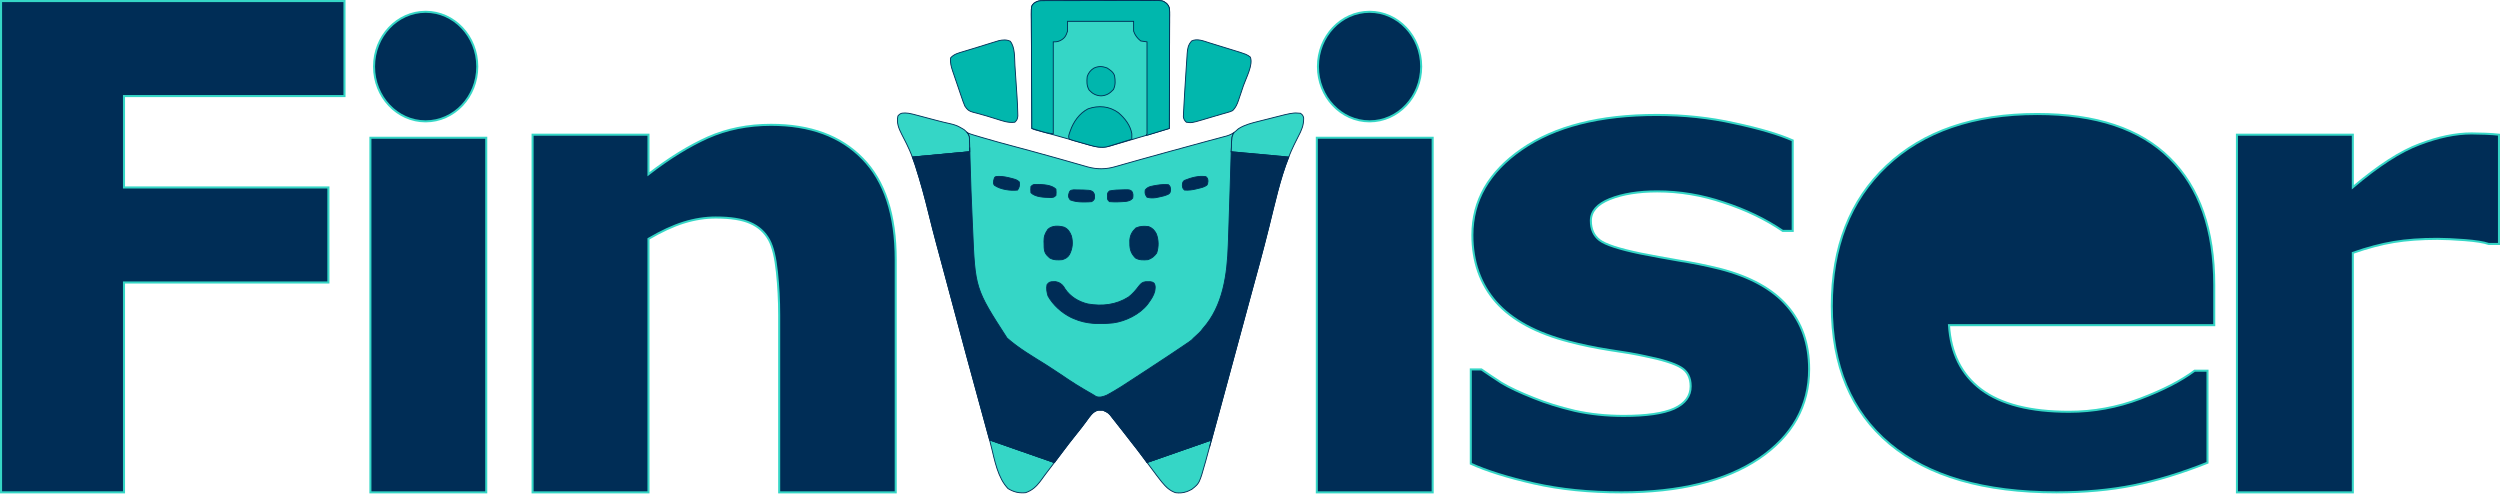
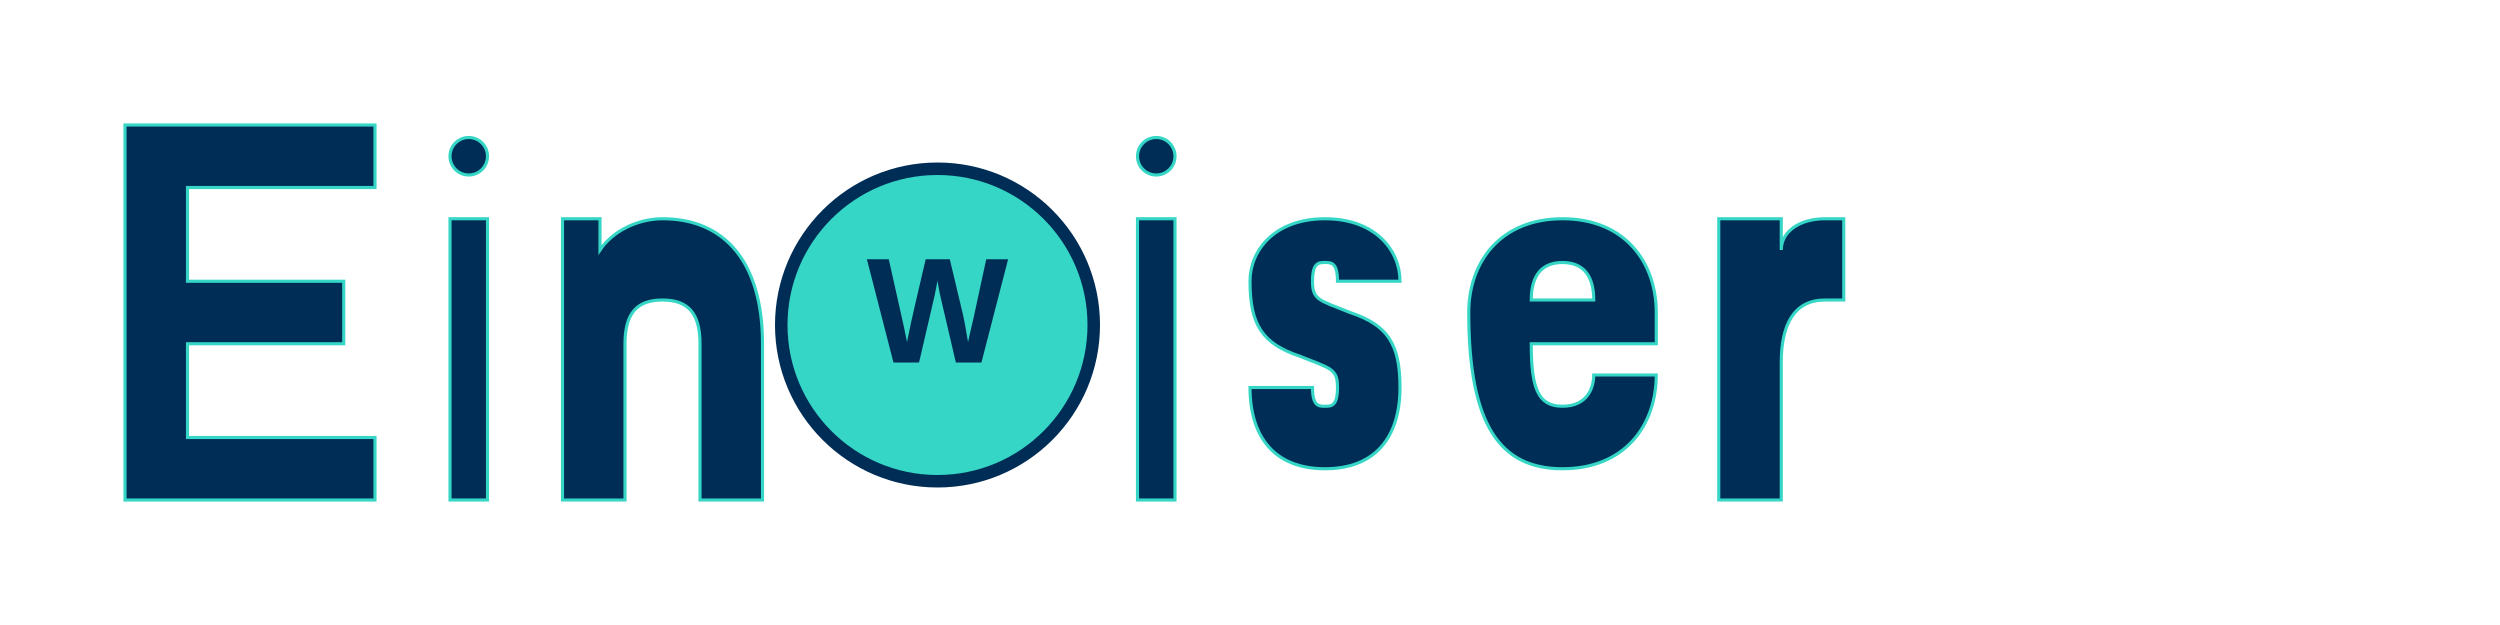
- <svg xmlns="http://www.w3.org/2000/svg" width="324.517mm" height="64.044mm" viewBox="0 0 324.517 64.044" version="1.1" id="svg1" xml:space="preserve">
-   <defs id="defs1">
-     <rect x="24.774" y="423.187" width="227.275" height="321.605" id="rect68" />
-     <rect x="57.088" y="568.045" width="98.019" height="78.234" id="rect67" />
-   </defs>
-   <g id="layer1" transform="translate(-44.70507,-20.58306)">
-     <path style="font-weight:bold;font-size:85.121px;line-height:1.6;-inkscape-font-specification:'sans-serif Bold';text-align:center;text-anchor:middle;fill:#002d56;fill-opacity:1;stroke:#35d6c6;stroke-width:0.266;stroke-opacity:1" d="m 369.089,52.249 h -1.337 q -0.961,-0.331 -3.092,-0.496 -2.131,-0.165 -3.552,-0.165 -3.218,0 -5.683,0.413 -2.465,0.413 -5.307,1.406 V 84.494 H 335.075 V 38.069 h 15.043 v 6.821 q 4.973,-4.217 8.65,-5.581 3.677,-1.406 6.769,-1.406 0.794,0 1.797,0.041 1.003,0.041 1.755,0.124 z" id="logor" />
-     <g id="logoe" transform="translate(-19.99447,-9.152622)" style="stroke:#35d6c6;stroke-opacity:1">
-       <path style="font-weight:bold;font-size:85.121px;line-height:1.6;-inkscape-font-specification:'sans-serif Bold';text-align:center;text-anchor:middle;fill:#002d56;fill-opacity:1;stroke:#35d6c6;stroke-width:0.266;stroke-opacity:1" d="m 352.124,71.943 h -34.432 q 0.334,5.457 4.179,8.351 3.886,2.894 11.408,2.894 4.764,0 9.235,-1.695 4.471,-1.695 7.062,-3.638 h 1.671 v 11.947 q -5.098,2.026 -9.611,2.935 -4.513,0.909 -9.987,0.909 -14.124,0 -21.646,-6.284 -7.522,-6.284 -7.522,-17.9 0,-11.493 7.104,-18.19 7.146,-6.738 19.556,-6.738 11.45,0 17.216,5.746 5.767,5.705 5.767,16.453 z" id="path8" />
-       <path style="font-weight:bold;font-size:85.121px;line-height:1.6;-inkscape-font-specification:'sans-serif Bold';text-align:center;text-anchor:middle;fill:none;stroke:none" d="m 337.165,63.22 q -0.125,-4.671 -2.34,-7.028 -2.215,-2.356 -6.895,-2.356 -4.346,0 -7.146,2.232 -2.8,2.232 -3.134,7.152 z" id="path9" />
-     </g>
-     <path style="font-weight:bold;font-size:85.121px;line-height:1.6;-inkscape-font-specification:'sans-serif Bold';text-align:center;text-anchor:middle;fill:#002d56;fill-opacity:1;stroke:#35d6c6;stroke-width:0.266;stroke-opacity:1" d="m 279.542,68.495 q 0,7.193 -6.519,11.617 -6.519,4.382 -17.843,4.382 -6.268,0 -11.366,-1.158 -5.098,-1.158 -8.19,-2.563 v -12.237 h 1.379 q 1.128,0.785 2.591,1.736 1.504,0.909 4.22,1.984 2.34,0.951 5.307,1.654 2.967,0.661 6.352,0.661 4.429,0 6.561,-0.951 2.131,-0.992 2.131,-2.894 0,-1.695 -1.254,-2.439 -1.254,-0.785 -4.764,-1.488 -1.671,-0.372 -4.555,-0.785 -2.842,-0.455 -5.182,-1.075 -6.393,-1.654 -9.486,-5.126 -3.092,-3.514 -3.092,-8.723 0,-6.697 6.393,-11.121 6.435,-4.465 17.551,-4.465 5.265,0 10.071,1.075 4.847,1.034 7.563,2.232 V 50.554 h -1.295 q -3.343,-2.274 -7.647,-3.679 -4.262,-1.447 -8.65,-1.447 -3.635,0 -6.143,0.992 -2.465,0.992 -2.465,2.811 0,1.654 1.128,2.522 1.128,0.868 5.307,1.736 2.298,0.455 4.931,0.909 2.674,0.413 5.349,1.075 5.934,1.53 8.775,4.837 2.842,3.266 2.842,8.185 z" id="logos" />
-     <path style="font-weight:bold;font-size:85.121px;line-height:1.6;-inkscape-font-specification:'sans-serif Bold';text-align:center;text-anchor:middle;fill:#002d56;fill-opacity:1;stroke:#35d6c6;stroke-width:0.266;stroke-opacity:1" d="M 160.975,84.494 H 145.848 V 61.468 q 0,-2.811 -0.292,-5.581 -0.293,-2.811 -1.003,-4.134 -0.836,-1.53 -2.465,-2.232 -1.588,-0.703 -4.471,-0.703 -2.048,0 -4.179,0.661 -2.089,0.661 -4.555,2.108 V 84.494 H 113.839 V 38.069 h 15.043 v 5.126 q 4.012,-3.101 7.689,-4.754 3.719,-1.654 8.232,-1.654 7.605,0 11.867,4.382 4.304,4.382 4.304,13.105 z" id="logon" />
-     <path style="font-weight:bold;font-size:85.121px;line-height:1.6;-inkscape-font-specification:'sans-serif Bold';text-align:center;text-anchor:middle;fill:#002d56;fill-opacity:1;stroke:#35d6c6;stroke-width:0.271;stroke-opacity:1" d="M 89.422,33.053 H 60.801 V 44.917 H 87.333 V 57.252 H 60.801 V 84.492 H 44.84 v -63.773 h 44.582 z" id="logof" />
-     <g id="logomasscot" transform="matrix(0.1158861,0,0,0.1158861,128.2338,-5.620602)" style="mix-blend-mode:normal;stroke:#002d56;stroke-width:1.001;stroke-dasharray:none;stroke-opacity:1">
-       <path id="lefthand" d="M -2.324,34.23 C 0.101,39.102 2.253,43.992 4.18,49 h 0.572 l 63.705,-5.895 -0.027,-4.809 -0.133,-5.32 -0.002,-0.047 L 68,26 66.588,22.961 c -0.042,-0.068 -0.088,-0.131 -0.131,-0.197 l -0.901,-1.225 C 65.343,21.368 64.595,20.538 64.377,20.34 64.196,20.138 63.318,19.41 63.177,19.255 62.279,18.534 61.987,18.054 60.758,17.5 L 59.455,16.758 58.125,16 C 57.488,15.626 56.856,15.282 56.225,14.965 L 54.665,14.215 54.02,13.957 C 52.463,13.314 50.887,12.797 49.236,12.348 48.302,12.095 47.345,11.864 46.355,11.641 41.541,10.59 36.773,9.445 32.01,8.184 30.337,7.739 28.664,7.294 26.99,6.854 24.41,6.175 21.83,5.496 19.25,4.812 16.65,4.114 14.048,3.415 11.443,2.732 L 8.953,2.082 C 5.981,1.27 3.038,0.52 0,0 -1.415,-0.134 -2.728,-0.292 -3.959,-0.35 l -3.34,0.221 c -0.27,0.06 -0.536,0.132 -0.799,0.221 -0.069,0.023 -0.137,0.049 -0.205,0.074 -0.286,0.105 -0.568,0.224 -0.846,0.369 -0.017,0.009 -0.034,0.02 -0.051,0.029 -0.273,0.145 -0.541,0.314 -0.807,0.502 -0.048,0.034 -0.097,0.066 -0.145,0.102 -0.255,0.189 -0.507,0.405 -0.756,0.639 -0.317,0.297 -0.629,0.629 -0.938,1.006 -0.019,0.024 -0.039,0.041 -0.059,0.064 l -0.105,0.178 c -0.123,0.551 -0.182,1.082 -0.262,1.619 -0.056,0.381 -0.146,0.772 -0.182,1.146 -0.049,0.51 -0.039,1.004 -0.051,1.504 -0.01,0.398 -0.049,0.805 -0.037,1.197 0.011,0.364 0.067,0.717 0.096,1.076 0.041,0.51 0.064,1.024 0.139,1.525 0.051,0.345 0.141,0.682 0.207,1.023 0.098,0.505 0.181,1.013 0.309,1.512 0.003,0.012 0.007,0.023 0.01,0.035 0.424,1.652 1.004,3.276 1.688,4.902 0.697,1.657 1.502,3.315 2.359,5.004 1.545,2.925 3.041,5.865 4.514,8.826 z" transform="translate(297,353)" style="fill:#35d6c6;fill-opacity:1;stroke:#002d56;stroke-width:1.001;stroke-dasharray:none;stroke-opacity:1" />
-       <path id="leftleg" d="M 163.232,391.201 90.691,365.863 c 4.301,15.599 7.01,36.165 16.867,49.945 0.21,0.294 0.43,0.579 0.646,0.867 0.992,1.316 2.029,2.591 3.17,3.762 1.573,0.936 3.109,1.727 4.641,2.387 0.409,0.176 0.819,0.324 1.229,0.48 0.333,0.127 0.666,0.268 1,0.383 0.462,0.158 0.929,0.283 1.395,0.416 0.3,0.086 0.598,0.184 0.9,0.26 l 0.375,0.076 c 0.852,0.2 1.713,0.365 2.59,0.482 l 0.885,0.092 c 0.615,0.063 1.246,0.093 1.881,0.115 1.518,0.056 3.07,0.041 4.73,-0.129 3.733,-1.244 6.77,-3.029 9.451,-5.229 0.628,-0.515 1.215,-1.083 1.807,-1.645 0.383,-0.364 0.78,-0.711 1.15,-1.094 0.301,-0.31 0.583,-0.654 0.877,-0.977 1.738,-1.91 3.384,-3.972 5.012,-6.264 0.537,-0.761 1.078,-1.518 1.625,-2.271 l 1.895,-2.576 2.379,-3.16 c 0.841,-1.107 1.686,-2.212 2.531,-3.316 1.849,-2.412 3.665,-4.85 5.506,-7.268 z" transform="translate(297,353)" style="fill:#35d6c6;fill-opacity:1;stroke:#002d56;stroke-width:1.001;stroke-dasharray:none;stroke-opacity:1" />
-       <path id="rightleg" d="m 337.189,373.365 c 0.675,-2.485 1.351,-4.971 2.029,-7.455 l -72.225,25.227 c 3.544,4.811 7.08,9.626 10.729,14.361 l 1.84,2.377 c 1.294,1.682 2.565,3.356 3.867,4.975 0.484,0.601 1.012,1.138 1.508,1.721 1.508,1.773 3.043,3.506 4.764,5.006 0.399,0.348 0.83,0.66 1.246,0.988 0.379,0.299 0.742,0.617 1.137,0.898 0.377,0.269 0.791,0.498 1.184,0.75 0.469,0.3 0.921,0.619 1.414,0.893 0.385,0.213 0.808,0.383 1.209,0.578 0.553,0.27 1.089,0.559 1.674,0.793 0.493,0.191 0.999,0.359 1.521,0.508 0.128,0.025 0.241,0.039 0.361,0.059 0.403,0.05 0.796,0.082 1.189,0.115 0.155,-3.2e-4 0.299,-0.007 0.428,-0.023 0.236,0.044 0.497,0.081 0.764,0.113 0.183,0.008 0.36,0.001 0.541,0.006 0.843,0.02 1.669,5.2e-4 2.48,-0.057 0.261,-0.018 0.521,-0.036 0.779,-0.062 0.961,-0.098 1.91,-0.232 2.844,-0.438 0.012,-0.003 0.025,-0.003 0.037,-0.006 0.469,-0.114 0.88,-0.241 1.23,-0.383 0.386,-0.063 0.818,-0.178 1.271,-0.316 0.199,-0.065 0.398,-0.143 0.598,-0.213 0.552,-0.194 1.105,-0.421 1.658,-0.652 1.253,-0.524 2.509,-1.106 3.795,-1.814 2.173,-1.711 3.792,-2.996 5.133,-4.342 0.2,-0.201 0.386,-0.402 0.574,-0.604 0.123,-0.134 0.251,-0.267 0.369,-0.404 0.407,-0.472 0.786,-0.968 1.146,-1.496 0.09,-0.132 0.176,-0.273 0.264,-0.41 0.32,-0.498 0.63,-1.026 0.93,-1.607 0.039,-0.076 0.08,-0.144 0.119,-0.223 0.123,-0.245 0.246,-0.661 0.367,-0.924 0.771,-1.668 1.542,-3.807 2.389,-6.482 1.22,-3.83 2.537,-8.455 4.523,-15.643 0.492,-1.82 0.984,-3.641 1.482,-5.459 0.946,-3.44 1.887,-6.883 2.822,-10.326 0.003,-0.009 0.005,-0.018 0.008,-0.027 z" transform="translate(297,353)" style="fill:#35d6c6;fill-opacity:1;stroke:#002d56;stroke-width:1.001;stroke-dasharray:none;stroke-opacity:1" />
-       <path id="Pocket" d="M 425.748,49 H 425 l -63.707,-5.895 0.256,-5.199 0.035,-4.979 0.666,-6.027 c 0.033,-0.151 0.045,-0.313 0.082,-0.463 l 1.154,-3.217 0.002,-0.002 c 0.002,-0.002 0.004,-0.006 0.006,-0.008 v -0.002 l 0.002,-0.002 1.246,-1.9 c -2.69,1.97 -5.465,3.273 -9.297,4.34 L 352.562,26.375 c -2.155,0.587 -4.31,1.173 -6.465,1.758 -3.601,0.946 -7.2,1.896 -10.793,2.875 -6.045,1.663 -12.091,3.323 -18.143,4.963 -7.689,2.083 -15.373,4.181 -23.053,6.297 -3.302,0.91 -6.604,1.821 -9.908,2.727 -8.027,2.196 -16.055,4.392 -24.061,6.666 -3.993,1.136 -7.985,2.264 -11.982,3.385 -1.949,0.546 -3.898,1.094 -5.846,1.643 -2.748,0.794 -5.495,1.587 -8.25,2.357 l -2.574,0.717 c -10.589,3.136 -20.641,3.159 -31.297,0.207 l -3.074,-0.906 c -3.508,-0.986 -7.014,-1.976 -10.516,-2.986 -3.149,-0.909 -6.301,-1.807 -9.455,-2.697 -1.302,-0.367 -2.604,-0.735 -3.906,-1.102 l -1.977,-0.557 c -2.003,-0.565 -4.004,-1.131 -6.006,-1.699 -9.417,-2.674 -18.846,-5.29 -28.299,-7.832 L 134.977,41.656 C 129.818,40.268 124.66,38.883 119.5,37.5 106.622,34.06 93.757,30.588 80.982,26.777 L 77.469,25.719 74.107,24.727 71.014,23.779 c -2.449,-0.741 -4.181,-1.261 -6.039,-2.744 l 1.482,1.729 c 0.043,0.066 0.089,0.13 0.131,0.197 L 68,26 l 0.295,6.93 0.002,0.047 0.133,5.32 0.027,4.809 L 4.752,49 H 4.18 c 1.052,2.734 2.037,5.503 2.961,8.324 L 8,60 c 5.542,17.133 10.205,34.409 14.508,51.887 2.818,11.454 5.707,22.879 8.779,34.268 l 0.65,2.408 c 0.931,3.444 1.862,6.888 2.793,10.332 2.294,8.474 4.569,16.953 6.834,25.436 15.61,58.478 31.278,116.944 47.4,175.283 0.576,2.083 1.152,4.167 1.727,6.25 l 72.541,25.338 c 3.195,-4.196 6.404,-8.381 9.555,-12.611 4.287,-5.757 8.644,-11.44 13.15,-17.027 2.626,-3.243 5.243,-6.488 7.773,-9.807 l 1.758,-2.334 c 1.158,-1.535 2.314,-3.072 3.469,-4.609 3.655,-4.945 7.178,-11.052 13.598,-12.309 l 2.527,0.059 2.535,0.004 c 6.437,2.898 6.437,2.897 10.867,8.725 l 1.66,2.084 c 4.473,5.562 8.887,11.166 13.215,16.842 2.055,2.696 4.122,5.379 6.23,8.033 4.599,5.79 9.108,11.626 13.48,17.59 1.3,1.777 2.638,3.525 3.943,5.297 l 72.225,-25.227 c -0.679,2.484 -1.355,4.97 -2.029,7.455 0.802,-2.954 1.606,-5.908 2.414,-8.861 2.909,-10.628 5.802,-21.259 8.688,-31.893 0.474,-1.746 0.948,-3.494 1.422,-5.24 5.617,-20.696 11.22,-41.395 16.811,-62.098 4.08,-15.11 8.169,-30.218 12.268,-45.322 1.005,-3.703 2.01,-7.406 3.014,-11.109 2.524,-9.316 5.04,-18.635 7.592,-27.943 1.03,-3.754 2.059,-7.51 3.084,-11.266 L 393.062,167.5 c 3.676,-13.477 7.104,-27.014 10.516,-40.561 C 410.101,101.037 415.761,74.01 425.748,49 Z" transform="translate(297,353)" style="fill:#35d6c6;fill-opacity:1;stroke:#002d56;stroke-width:1.001;stroke-dasharray:none;stroke-opacity:1" />
-       <path id="righthand" d="m 439,0 -5.416,-0.357 c -0.638,0.016 -1.276,0.046 -1.914,0.098 -1.601,0.131 -3.198,0.365 -4.785,0.66 -2.048,0.381 -4.086,0.838 -6.08,1.326 L 417.875,2.484 c -2.11,0.527 -4.219,1.056 -6.328,1.586 -3.276,0.841 -6.552,1.682 -9.834,2.502 -2.159,0.537 -4.317,1.078 -6.475,1.623 L 392.125,8.984 c -7.735,1.934 -15.356,3.823 -22.021,7.91 l -1.252,0.887 c -1.431,1.379 -2.759,2.537 -4.109,3.525 l -1.246,1.9 -0.002,0.002 v 0.002 c -0.002,0.002 -0.004,0.006 -0.006,0.008 l -0.002,0.002 -1.154,3.217 c -0.037,0.15 -0.049,0.312 -0.082,0.463 l -0.666,6.027 -0.035,4.979 -0.256,5.199 L 425,49 h 0.748 c 1.777,-4.449 3.69,-8.835 5.77,-13.139 l 1.65,-3.318 c 0.366,-0.737 0.737,-1.471 1.104,-2.207 l 0.15,-0.312 0.348,-0.686 c 0.577,-1.154 1.151,-2.31 1.73,-3.463 0.879,-1.655 1.668,-3.218 2.383,-4.76 0.226,-0.486 0.392,-0.965 0.6,-1.447 0.484,-1.126 0.955,-2.249 1.33,-3.381 0.136,-0.41 0.262,-0.824 0.383,-1.238 0.111,-0.383 0.227,-0.764 0.324,-1.152 0.135,-0.538 0.244,-1.089 0.352,-1.641 0.068,-0.347 0.146,-0.689 0.203,-1.043 0.105,-0.656 0.175,-1.336 0.24,-2.021 0.027,-0.279 0.07,-0.547 0.09,-0.832 0.069,-0.989 0.1,-2.009 0.082,-3.078 -0.002,-0.009 -0.004,-0.018 -0.006,-0.027 l -0.551,-1.891 c -0.009,-0.022 -0.016,-0.049 -0.025,-0.07 l -0.893,-1.475 c -0.007,-0.008 -0.013,-0.017 -0.019,-0.025 z" transform="translate(297,353)" style="fill:#35d6c6;fill-opacity:1;stroke:#002d56;stroke-width:1.001;stroke-dasharray:none;stroke-opacity:1" />
-       <path id="Wbody" d="m 68.43,38.297 0.027,4.809 L 4.752,49 H 4.18 c 1.052,2.734 2.036,5.503 2.961,8.324 L 8,60 c 5.542,17.133 10.205,34.409 14.508,51.887 2.818,11.454 5.707,22.879 8.779,34.268 l 0.65,2.408 c 0.931,3.444 1.862,6.888 2.793,10.332 2.294,8.474 4.569,16.953 6.834,25.436 15.61,58.478 31.278,116.944 47.4,175.283 0.576,2.083 1.152,4.167 1.727,6.25 l 72.578,25.352 c 3.192,-4.193 6.37,-8.398 9.518,-12.625 4.287,-5.757 8.644,-11.44 13.15,-17.027 2.626,-3.243 5.243,-6.488 7.773,-9.807 l 1.758,-2.334 c 1.158,-1.535 2.314,-3.072 3.469,-4.609 3.655,-4.945 7.178,-11.052 13.598,-12.309 l 2.527,0.059 2.535,0.004 c 6.437,2.898 6.437,2.897 10.867,8.725 l 1.66,2.084 c 4.473,5.562 8.887,11.168 13.215,16.844 2.055,2.696 4.122,5.377 6.23,8.031 4.599,5.79 9.108,11.626 13.48,17.59 1.297,1.773 2.596,3.544 3.898,5.312 l 72.27,-25.242 c 0.128,-0.469 0.256,-0.937 0.385,-1.406 2.909,-10.628 5.802,-21.259 8.688,-31.893 0.474,-1.746 0.948,-3.494 1.422,-5.24 5.617,-20.696 11.22,-41.395 16.811,-62.098 4.08,-15.11 8.169,-30.218 12.268,-45.322 1.005,-3.703 2.01,-7.406 3.014,-11.109 2.524,-9.316 5.04,-18.635 7.592,-27.943 1.03,-3.754 2.059,-7.51 3.084,-11.266 L 393.062,167.5 c 3.676,-13.477 7.104,-27.014 10.516,-40.561 C 410.101,101.037 415.761,74.01 425.748,49 H 425 l -63.707,-5.895 c -0.05,1.894 -0.103,3.788 -0.16,5.682 -0.124,4.011 -0.248,8.022 -0.363,12.033 -0.179,6.339 -0.364,12.679 -0.561,19.018 -0.066,2.111 -0.132,4.223 -0.197,6.334 l -0.098,3.152 c -0.13,4.165 -0.26,8.329 -0.387,12.494 -0.404,13.262 -0.802,26.523 -1.303,39.781 -0.076,1.946 -0.151,3.892 -0.225,5.838 -1.092,32.721 -5.66,68.377 -28.438,93.75 -2.708,4.089 -6.337,6.738 -9.812,10.047 -2.651,2.801 -2.651,2.799 -5.623,4.914 l -3.123,2.117 c -1.748,1.19 -3.497,2.379 -5.252,3.559 L 304,263 c -3.784,2.554 -7.574,5.098 -11.375,7.627 l -1.688,1.123 c -8.824,5.876 -17.666,11.724 -26.57,17.477 -3.413,2.204 -6.821,4.412 -10.211,6.652 -10.483,6.954 -20.925,13.823 -32,19.801 -4.027,1.684 -7.965,3.1 -12.23,1.582 L 208,316 c -20.594,-11.961 -20.594,-11.961 -40.371,-25.254 -4.44,-2.984 -8.897,-5.925 -13.426,-8.773 -14.918,-9.381 -30.797,-18.476 -44,-30.23 C 74.446,196.336 74.446,196.337 71.682,128.971 c -0.091,-1.969 -0.184,-3.939 -0.277,-5.908 -1.154,-24.21 -2.002,-48.424 -2.646,-72.652 -0.055,-2.091 -0.111,-4.184 -0.168,-6.275 -0.054,-1.946 -0.107,-3.892 -0.16,-5.838 z" style="fill:#002d56;fill-opacity:1;stroke:#002d56;stroke-width:1.001;stroke-dasharray:none;stroke-opacity:1" transform="translate(297,353)" />
-       <path d="m 0,0 c 5.558,6.829 4.709,18.719 5.258,27.176 0.086,1.261 0.172,2.522 0.26,3.821 0.179,2.653 0.356,5.306 0.529,7.959 0.219,3.358 0.447,6.716 0.679,10.074 0.224,3.257 0.44,6.514 0.656,9.771 0.081,1.184 0.162,2.368 0.246,3.587 0.384,5.969 0.665,11.937 0.796,17.917 0.028,1.128 0.055,2.255 0.083,3.417 C 8.15,87.033 7.574,88.393 5.188,90.688 -2.155,91.732 -8.797,89.183 -15.75,87 c -2.406,-0.74 -4.812,-1.48 -7.219,-2.219 -1.167,-0.361 -2.333,-0.722 -3.535,-1.094 -2.894,-0.875 -5.793,-1.693 -8.715,-2.469 -0.779,-0.211 -1.557,-0.421 -2.36,-0.638 -1.399,-0.374 -2.802,-0.736 -4.208,-1.082 -4.634,-1.269 -6.391,-2.85 -9.026,-6.812 -1.499,-3.441 -2.696,-6.967 -3.891,-10.523 -0.349,-1.02 -0.699,-2.039 -1.059,-3.09 -0.734,-2.152 -1.464,-4.305 -2.188,-6.46 -1.108,-3.288 -2.238,-6.569 -3.37,-9.849 -0.712,-2.096 -1.423,-4.192 -2.133,-6.289 -0.337,-0.976 -0.675,-1.953 -1.023,-2.958 -1.704,-5.122 -2.937,-9.424 -2.337,-14.831 3.748,-4.392 9.081,-5.593 14.438,-7.188 1.408,-0.431 1.408,-0.431 2.844,-0.871 2.082,-0.636 4.165,-1.266 6.25,-1.892 3.112,-0.941 6.217,-1.901 9.32,-2.871 2.694,-0.84 5.392,-1.671 8.09,-2.5 1.322,-0.408 2.644,-0.818 3.964,-1.231 1.871,-0.584 3.747,-1.154 5.623,-1.724 1.08,-0.332 2.16,-0.665 3.273,-1.008 C -8.349,-1.64 -4.383,-2.045 0,0 Z" fill="#01b7ad" transform="translate(410.8125,272.3125)" id="leftnote" style="stroke:#002d56;stroke-width:1.001;stroke-dasharray:none;stroke-opacity:1" />
-       <path d="M 0,0 C 0.992,0.304 1.984,0.607 3.006,0.92 5.098,1.562 7.188,2.209 9.277,2.86 12.456,3.85 15.639,4.828 18.822,5.803 20.861,6.43 22.899,7.058 24.938,7.688 c 0.943,0.291 1.886,0.581 2.857,0.881 14.435,4.503 14.435,4.503 18.428,7.474 3.621,8.276 -4.838,23.723 -7.676,32.072 -0.953,2.814 -1.892,5.632 -2.83,8.451 -0.61,1.802 -1.222,3.604 -1.834,5.406 -0.276,0.837 -0.552,1.673 -0.837,2.535 -1.555,4.516 -3.101,8.053 -6.511,11.535 -2.906,1.301 -2.906,1.301 -6.5,2.312 -0.667,0.192 -1.334,0.383 -2.021,0.581 -1.559,0.446 -3.119,0.885 -4.682,1.318 -3.277,0.925 -6.536,1.903 -9.797,2.883 -2.5,0.741 -5,1.48 -7.5,2.219 -1.807,0.543 -1.807,0.543 -3.65,1.097 -11.89,3.447 -11.89,3.447 -17.85,2.591 -2.094,-2.11 -2.932,-3.414 -3.278,-6.385 0.046,-0.885 0.092,-1.771 0.14,-2.683 0.045,-1.012 0.091,-2.024 0.137,-3.066 0.066,-1.095 0.132,-2.191 0.2,-3.319 0.057,-1.148 0.115,-2.296 0.174,-3.479 0.191,-3.691 0.407,-7.379 0.627,-11.068 0.067,-1.192 0.134,-2.384 0.203,-3.613 0.404,-7.176 0.861,-14.348 1.362,-21.518 0.168,-2.448 0.327,-4.897 0.479,-7.347 0.225,-3.608 0.472,-7.214 0.725,-10.82 0.064,-1.091 0.127,-2.181 0.193,-3.305 0.449,-5.96 1.04,-9.849 5.037,-14.398 C -13.33,-5.025 -6.064,-1.905 0,0 Z" fill="#01b7ad" id="rightnote" transform="translate(633.4648,273.957)" style="stroke:#002d56;stroke-width:1.001;stroke-dasharray:none;stroke-opacity:1" />
-       <path d="M 0,0 C 0.75,-0.008 1.5,-0.015 2.273,-0.023 6.309,0.66 8.855,2.343 11.293,5.609 12.045,6.855 12.045,6.855 12.812,8.125 18.807,16.962 27.964,22.471 38.337,24.975 54.481,27.797 70.016,26.043 83.938,17.25 88.66,13.72 92.162,9.406 95.715,4.73 97.9,2.035 99.489,0.519 103,0.074 104.299,0.068 104.299,0.068 105.625,0.062 106.491,0.046 107.358,0.029 108.25,0.012 110.625,0.375 110.625,0.375 112.434,1.609 c 2.02,2.993 1.358,5.554 0.895,9.008 -1.242,4.872 -3.796,8.708 -6.703,12.758 -0.455,0.639 -0.91,1.279 -1.379,1.938 C 96.489,36.49 80.763,44.249 66.853,46.155 51.607,47.659 36.784,47.635 22.625,41.375 21.616,40.929 20.606,40.483 19.566,40.023 9.148,34.85 -0.57,26.224 -6.25,16 -7.559,11.781 -8.241,7.756 -7.375,3.375 -5.248,0.411 -3.574,-0.037 0,0 Z" fill="#002c56" transform="translate(459.375,541.625)" id="smile" style="stroke:#002d56;stroke-width:1.001;stroke-dasharray:none;stroke-opacity:1" />
-       <path d="M 0,0 C 4.53,2.133 6.509,5.369 8.211,9.855 10.116,17.238 9.447,23.811 6.016,30.602 c -2.178,3.449 -4.359,4.551 -8.145,5.812 -4.931,0.397 -9.629,0.55 -14,-2 -4.316,-3.825 -5.87,-5.941 -6.238,-11.766 -0.031,-1.495 -0.055,-2.99 -0.074,-4.484 -0.029,-0.739 -0.058,-1.477 -0.088,-2.238 -0.065,-5.656 1.198,-8.844 4.4,-13.512 C -13.374,-2.052 -6.001,-1.652 0,0 Z" fill="#002d57" transform="translate(471.1289,480.5859)" id="lefteye" style="stroke:#002d56;stroke-width:1.001;stroke-dasharray:none;stroke-opacity:1" />
-       <path d="m 0,0 c 4.27,1.786 6.252,3.942 8.375,7.938 2.737,6.916 2.777,14.607 0.438,21.625 C 6.051,33.276 3.401,35.533 -1,37 -5.887,37.394 -10.714,37.619 -15,35 -21.122,28.599 -21.364,23.88 -21.277,15.27 -20.766,9.236 -18.716,5.674 -14.438,1.5 -9.542,-0.636 -5.259,-0.745 0,0 Z" fill="#002d56" transform="translate(566,480)" id="righteye" style="stroke:#002d56;stroke-width:1.001;stroke-dasharray:none;stroke-opacity:1" />
-       <g id="CentreNote" style="stroke:#002d56;stroke-width:1.001;stroke-dasharray:none;stroke-opacity:1">
-         <path d="m 0,0 c 1.155,-0.006 2.31,-0.011 3.501,-0.017 1.274,-0.001 2.548,-0.002 3.86,-0.003 1.35,-0.005 2.7,-0.01 4.05,-0.015 3.674,-0.013 7.347,-0.02 11.021,-0.024 2.295,-0.003 4.591,-0.007 6.886,-0.012 7.181,-0.014 14.363,-0.023 21.544,-0.027 8.289,-0.004 16.579,-0.022 24.868,-0.051 6.407,-0.022 12.814,-0.032 19.221,-0.033 3.827,-0.001 7.653,-0.007 11.479,-0.025 3.602,-0.016 7.203,-0.019 10.805,-0.01 1.948,0.001 3.896,-0.013 5.843,-0.027 10.94,0.052 10.94,0.052 15.482,3.384 2.959,3.196 3.373,5.334 3.361,9.644 0.006,1.725 0.006,1.725 0.013,3.484 -0.011,1.257 -0.022,2.515 -0.033,3.81 -8.5e-4,1.34 -3.7e-4,2.681 0.001,4.021 8.6e-4,3.636 -0.017,7.272 -0.038,10.908 -0.019,3.801 -0.021,7.602 -0.024,11.403 -0.009,7.196 -0.034,14.393 -0.064,21.589 -0.034,8.193 -0.05,16.387 -0.065,24.58 -0.031,16.853 -0.084,33.706 -0.151,50.56 -4.056,1.218 -8.111,2.435 -12.167,3.653 -1.374,0.412 -2.748,0.825 -4.123,1.238 -11.147,3.347 -22.297,6.684 -33.478,9.915 -1.779,0.516 -3.556,1.037 -5.332,1.562 -2.659,0.785 -5.322,1.556 -7.986,2.324 -1.175,0.351 -1.175,0.351 -2.374,0.71 -8.558,2.431 -15.309,1.722 -23.708,-0.745 -1.299,-0.367 -1.299,-0.367 -2.623,-0.742 -2.802,-0.795 -5.599,-1.604 -8.396,-2.414 -1.929,-0.55 -3.859,-1.1 -5.789,-1.648 -3.857,-1.096 -7.713,-2.197 -11.568,-3.3 -4.881,-1.393 -9.771,-2.755 -14.667,-4.095 -0.684,-0.187 -1.368,-0.375 -2.073,-0.568 -3.136,-0.857 -6.273,-1.712 -9.41,-2.565 -1.623,-0.445 -1.623,-0.445 -3.279,-0.898 -1.396,-0.38 -1.396,-0.38 -2.821,-0.768 -2.207,-0.657 -2.207,-0.657 -4.207,-1.657 -0.117,-17.776 -0.205,-35.552 -0.259,-53.329 -0.026,-8.254 -0.061,-16.508 -0.118,-24.761 -0.05,-7.194 -0.082,-14.388 -0.093,-21.582 -0.006,-3.809 -0.022,-7.618 -0.058,-11.427 -0.034,-3.586 -0.044,-7.172 -0.037,-10.758 -0.002,-1.942 -0.029,-3.884 -0.057,-5.826 0.056,-9.496 0.056,-9.496 3.033,-12.575 C -6.299,0.374 -4.469,0.013 0,0 Z" fill="#35d6c6" id="path4" style="stroke:#002d56;stroke-width:1.001;stroke-dasharray:none;stroke-opacity:1" transform="translate(447.4391,226.8596)" />
-         <path d="m 447.44,226.86 3.501,-0.017 3.86,-0.003 c 1.35,-0.005 2.7,-0.01 4.05,-0.015 3.674,-0.013 7.347,-0.02 11.021,-0.024 2.295,-0.003 4.591,-0.007 6.886,-0.011 7.181,-0.014 14.363,-0.023 21.544,-0.027 8.289,-0.004 16.579,-0.022 24.868,-0.051 6.407,-0.022 12.814,-0.032 19.221,-0.033 3.827,-0.001 7.653,-0.007 11.479,-0.025 3.602,-0.017 7.203,-0.019 10.805,-0.01 1.948,10e-4 3.896,-0.013 5.843,-0.027 10.94,0.052 10.94,0.052 15.482,3.384 2.959,3.196 3.373,5.334 3.361,9.644 l 0.013,3.484 -0.033,3.81 c -8.5e-4,1.34 -3.7e-4,2.681 10e-4,4.021 8.6e-4,3.636 -0.017,7.272 -0.038,10.908 -0.019,3.801 -0.021,7.602 -0.024,11.403 -0.009,7.196 -0.034,14.393 -0.064,21.589 -0.034,8.193 -0.05,16.387 -0.065,24.58 -0.031,16.853 -0.084,33.706 -0.151,50.56 -3.768,1.171 -7.54,2.328 -11.316,3.473 -1.914,0.583 -3.824,1.177 -5.735,1.771 l -3.652,1.104 -3.364,1.031 C 562.094,377.98 563.491,377.296 564,376 v 0 -103 l -7,-1 c -3.908,-3.109 -6.344,-6.293 -8,-11 v -11 h -74 v 11 c -1.784,5.278 -3.083,7.867 -8,10.5 -3.063,1.388 -4.452,1.5 -8,1.5 v 103 c -7.875,-1.125 -7.875,-1.125 -11.402,-2.191 l -2.256,-0.674 -2.279,-0.697 -2.361,-0.709 c -1.902,-0.572 -3.802,-1.149 -5.701,-1.729 -0.117,-17.776 -0.205,-35.552 -0.259,-53.329 -0.026,-8.254 -0.061,-16.508 -0.118,-24.761 -0.05,-7.194 -0.082,-14.388 -0.093,-21.582 -0.007,-3.809 -0.022,-7.618 -0.058,-11.427 -0.034,-3.586 -0.044,-7.172 -0.037,-10.758 -0.002,-1.942 -0.029,-3.884 -0.057,-5.826 0.056,-9.496 0.056,-9.496 3.033,-12.575 3.729,-2.507 5.56,-2.868 10.029,-2.881 z" fill="#00b7ad" id="path5-5" style="stroke:#002d56;stroke-width:1.001;stroke-dasharray:none;stroke-opacity:1" />
-         <path d="m 0,0 c 7.088,5.994 13.442,14.215 14.938,23.562 0.02,2 0.022,4 0,6 -4.249,1.314 -8.5,2.626 -12.75,3.938 -1.207,0.373 -2.413,0.746 -3.656,1.131 -1.16,0.358 -2.32,0.715 -3.516,1.084 -1.068,0.33 -2.137,0.66 -3.237,1 -1.406,0.42 -1.406,0.42 -2.841,0.848 -0.931,0.305 -0.931,0.305 -1.88,0.615 -6.251,1.134 -11.84,0.238 -17.866,-1.514 -0.697,-0.195 -1.393,-0.39 -2.111,-0.591 -1.456,-0.41 -2.91,-0.826 -4.364,-1.246 -2.232,-0.644 -4.469,-1.268 -6.707,-1.89 -1.419,-0.402 -2.838,-0.806 -4.256,-1.211 C -48.916,31.54 -49.586,31.353 -50.275,31.161 -51.89,30.688 -53.48,30.133 -55.062,29.562 -56.694,26.3 -55.074,23.555 -53.996,20.211 -50.446,10.14 -43.793,0.531 -34.062,-4.438 -22.149,-8.546 -10.188,-7.459 0,0 Z" fill="#00b6ad" id="path9-6" transform="translate(532.0625,352.4375)" style="stroke:#002d56;stroke-width:1.001;stroke-dasharray:none;stroke-opacity:1" />
-         <path d="M 0,0 C 3.484,2.245 7.072,4.585 8.43,8.668 9.408,14.147 9.611,19.087 7.25,24.188 c -4.156,4.476 -7.861,6.814 -13.938,7.125 -5.604,-0.268 -9.566,-2.373 -13.375,-6.562 -2.75,-4.737 -2.691,-9.619 -2.125,-14.938 1.296,-4.138 3.635,-7.063 7.25,-9.438 C -9.867,-2.144 -5.323,-1.983 0,0 Z" fill="#00b6ad" id="path12" transform="translate(519.1875,302.1875)" style="stroke:#002d56;stroke-width:1.001;stroke-dasharray:none;stroke-opacity:1" />
-         <text xml:space="preserve" id="text67" style="text-align:start;writing-mode:lr-tb;direction:ltr;white-space:pre;shape-inside:url(#rect67);display:inline;fill:none;fill-opacity:1;stroke:#002d56;stroke-width:1.001;stroke-dasharray:none;stroke-opacity:1" />
-       </g>
-       <g id="PocketStiches" style="stroke:#002d56;stroke-width:1.001;stroke-dasharray:none;stroke-opacity:1">
-         <path d="m 0,0 c 19.043,0.247 19.043,0.247 22.062,2.586 1.943,2.556 1.638,4.539 1.25,7.645 -1.008,1.668 -1.008,1.668 -3,3 -2.837,0.274 -5.42,0.373 -8.25,0.312 -1.108,0.005 -1.108,0.005 -2.238,0.01 -4.843,-0.047 -8.968,-0.598 -13.512,-2.322 -2,-3 -2,-3 -1.75,-6.063 C -4.488,1.449 -3.903,0.335 0,0 Z" fill="#002c56" transform="translate(481.6875,438.7695)" id="path13" style="stroke:#002d56;stroke-width:1.001;stroke-dasharray:none;stroke-opacity:1" />
-         <path d="m 0,0 c 4.849,0.035 9.218,0.95 13.875,2.188 0.659,0.174 1.318,0.347 1.997,0.526 2.972,0.836 4.786,1.382 7.003,3.599 0.345,4.053 0.302,5.548 -2,9 C 12.933,16.255 1.536,14.664 -5.086,9.902 -6.125,8.312 -6.125,8.312 -5.875,4.688 -4.858,0.109 -4.411,0.138 0,0 Z" fill="#002c56" transform="translate(398.125,423.6875)" id="path14" style="stroke:#002d56;stroke-width:1.001;stroke-dasharray:none;stroke-opacity:1" />
-         <path d="M 0,0 C 0.706,-0.021 1.413,-0.041 2.141,-0.062 7.233,-0.101 7.233,-0.101 9.707,1.578 11.367,4.24 11.195,6.201 10.75,9.25 8.54,11.92 6.765,12.247 3.375,12.938 -2.778,13.497 -9.091,13.727 -15.25,13.25 c -2,-2 -2,-2 -2.266,-3.875 0.005,-0.701 0.01,-1.403 0.016,-2.125 -0.005,-0.701 -0.01,-1.403 -0.016,-2.125 C -17.25,3.25 -17.25,3.25 -15.25,1.25 -10.174,0.255 -5.154,0.038 0,0 Z" fill="#002a55" transform="translate(537.25,438.75)" id="path15" style="stroke:#002d56;stroke-width:1.001;stroke-dasharray:none;stroke-opacity:1" />
-         <path d="m 0,0 c 6.634,0.114 16.302,0.427 21.188,5.312 0.25,3.5 0.25,3.5 0,7 -2.504,2.504 -3.347,2.297 -6.812,2.312 -6.634,-0.114 -16.302,-0.427 -21.188,-5.312 -0.25,-3.5 -0.25,-3.5 0,-7 C -4.309,-0.191 -3.465,0.015 0,0 Z" fill="#002b56" transform="translate(440.8125,432.6875)" id="path16" style="stroke:#002d56;stroke-width:1.001;stroke-dasharray:none;stroke-opacity:1" />
-         <path d="M 0,0 C 2,2 2,2 2.438,5.438 2,9 2,9 -0.062,10.613 c -3.439,1.623 -6.645,2.4 -10.375,3.137 -1.277,0.263 -2.555,0.526 -3.871,0.797 C -17.922,14.99 -20.511,15.007 -24,14 -26.155,10.767 -26.469,9.748 -26,6 -22.882,1.626 -17.533,1.54 -12.602,0.57 -8.233,-0.121 -4.407,-0.367 0,0 Z" fill="#002955" transform="translate(588,433)" id="path17" style="stroke:#002d56;stroke-width:1.001;stroke-dasharray:none;stroke-opacity:1" />
-         <path d="M 0,0 C 2,2 2,2 2.312,4.938 2,8 2,8 0.965,9.555 -1.977,11.718 -5.254,12.368 -8.75,13.188 -9.786,13.453 -9.786,13.453 -10.844,13.725 -15.29,14.807 -19.394,15.353 -24,15 -26,13 -26,13 -26.438,9.562 -26,6 -26,6 -24.188,4.25 -16.445,1.214 -8.4,-1.266 0,0 Z" fill="#002a55" transform="translate(630,424)" id="path18" style="stroke:#002d56;stroke-width:1.001;stroke-dasharray:none;stroke-opacity:1" />
-       </g>
-       <text xml:space="preserve" id="text68" style="font-size:96px;text-align:start;writing-mode:lr-tb;direction:ltr;white-space:pre;shape-inside:url(#rect68);display:inline;fill:none;fill-opacity:1;stroke:#002d56;stroke-width:1.001;stroke-dasharray:none;stroke-opacity:1" />
-     </g>
-     <g id="logoi1">
-       <g id="g25" transform="matrix(0.9995969,0,0,0.9915163,33.94457,-8.357314)" style="stroke:#35d6c6;stroke-opacity:1">
-         <path style="font-weight:bold;font-size:85.121px;line-height:1.6;-inkscape-font-specification:'sans-serif Bold';text-align:center;text-anchor:middle;fill:#002d56;fill-opacity:1;stroke:#35d6c6;stroke-width:0.266;stroke-opacity:1" d="M 73.909,93.647 H 58.866 V 47.222 h 15.043 z" id="path1" />
-       </g>
-       <ellipse style="opacity:1;fill:#002d56;fill-opacity:1;stroke:#35d6c6;stroke-width:0.265;stroke-opacity:1" id="path24" cx="99.958" cy="29.225" rx="6.7" ry="7.11" />
-     </g>
-     <g id="logoi2">
-       <path style="font-weight:bold;font-size:85.121px;line-height:1.6;-inkscape-font-specification:'sans-serif Bold';text-align:center;text-anchor:middle;fill:#002d56;fill-opacity:1;stroke:#35d6c6;stroke-width:0.265;stroke-opacity:1" d="M 230.675,84.495 H 215.637 V 38.463 h 15.037 z" id="path5" />
-       <ellipse style="fill:#002d56;fill-opacity:1;stroke:#35d6c6;stroke-width:0.265;stroke-opacity:1" id="path24-9" cx="222.484" cy="29.225" rx="6.7" ry="7.11" />
-     </g>
-   </g>
+ <svg xmlns="http://www.w3.org/2000/svg" width="400" height="100" viewBox="0 0 400 100">
+   <path d="M20 20 L20 80 L60 80 L60 70 L30 70 L30 55 L55 55 L55 45 L30 45 L30 30 L60 30 L60 20 Z" fill="#002D56" stroke="#35d6c6" stroke-width="0.5" />
+   <circle cx="75" cy="25" r="3" fill="#002D56" stroke="#35d6c6" stroke-width="0.5" />
+   <rect x="72" y="35" width="6" height="45" fill="#002D56" stroke="#35d6c6" stroke-width="0.5" />
+   <path d="M90 35 L90 80 L100 80 L100 55 C100 50 102 48 106 48 C110 48 112 50 112 55 L112 80 L122 80 L122 55 C122 42 116 35 106 35 C102 35 98 37 96 40 L96 35 Z" fill="#002D56" stroke="#35d6c6" stroke-width="0.5" />
+   <circle cx="150" cy="52" r="25" fill="#35d6c6" stroke="#002D56" stroke-width="2" />
+   <text x="150" y="58" text-anchor="middle" font-family="Arial" font-size="24" font-weight="bold" fill="#002D56">W</text>
+   <circle cx="185" cy="25" r="3" fill="#002D56" stroke="#35d6c6" stroke-width="0.5" />
+   <rect x="182" y="35" width="6" height="45" fill="#002D56" stroke="#35d6c6" stroke-width="0.5" />
+   <path d="M200 45 C200 40 204 35 212 35 C220 35 224 40 224 45 L214 45 C214 42 213 42 212 42 C211 42 210 42 210 45 C210 48 211 48 216 50 C222 52 224 55 224 62 C224 70 220 75 212 75 C204 75 200 70 200 62 L210 62 C210 65 211 65 212 65 C213 65 214 65 214 62 C214 59 213 59 208 57 C202 55 200 52 200 45 Z" fill="#002D56" stroke="#35d6c6" stroke-width="0.5" />
+   <path d="M235 50 C235 42 240 35 250 35 C260 35 265 42 265 50 L265 55 L245 55 C245 62 246 65 250 65 C254 65 255 62 255 60 L265 60 C265 68 260 75 250 75 C240 75 235 68 235 50 Z M245 48 L255 48 C255 45 254 42 250 42 C246 42 245 45 245 48 Z" fill="#002D56" stroke="#35d6c6" stroke-width="0.5" />
+   <path d="M275 35 L275 80 L285 80 L285 58 C285 52 287 48 292 48 L295 48 L295 35 L292 35 C288 35 285 37 285 40 L285 35 Z" fill="#002D56" stroke="#35d6c6" stroke-width="0.5" />
</svg>
